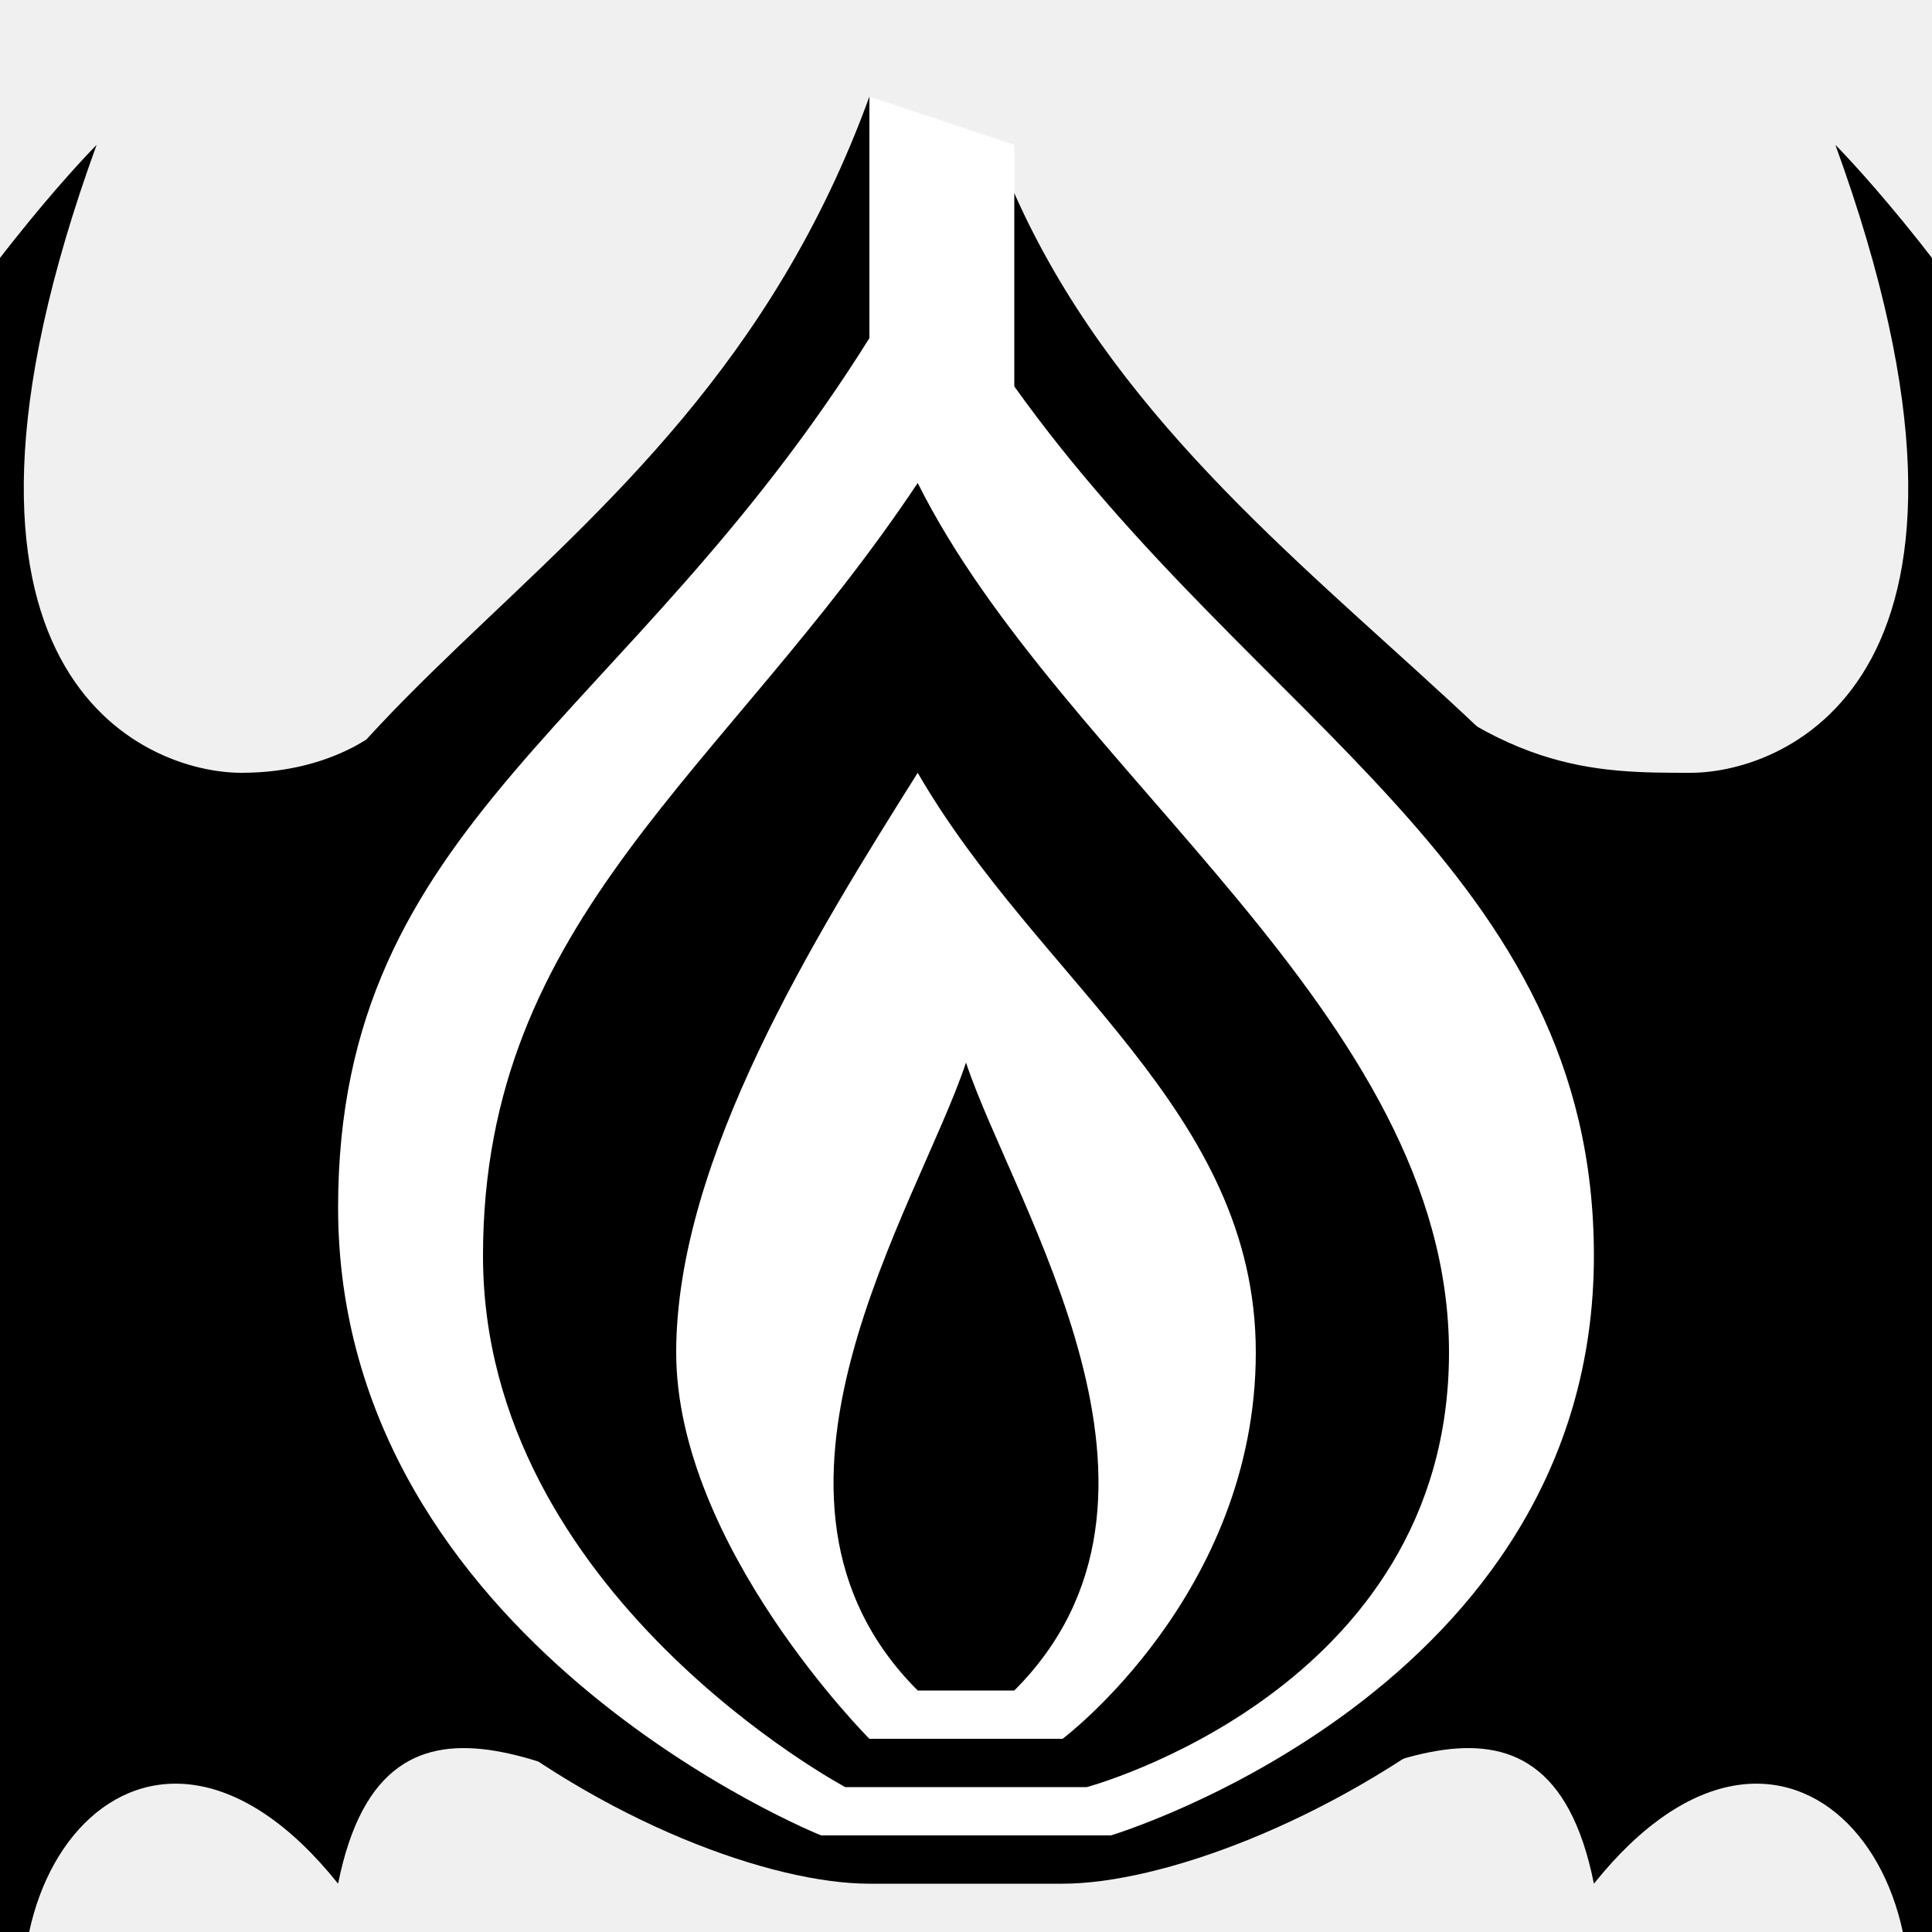
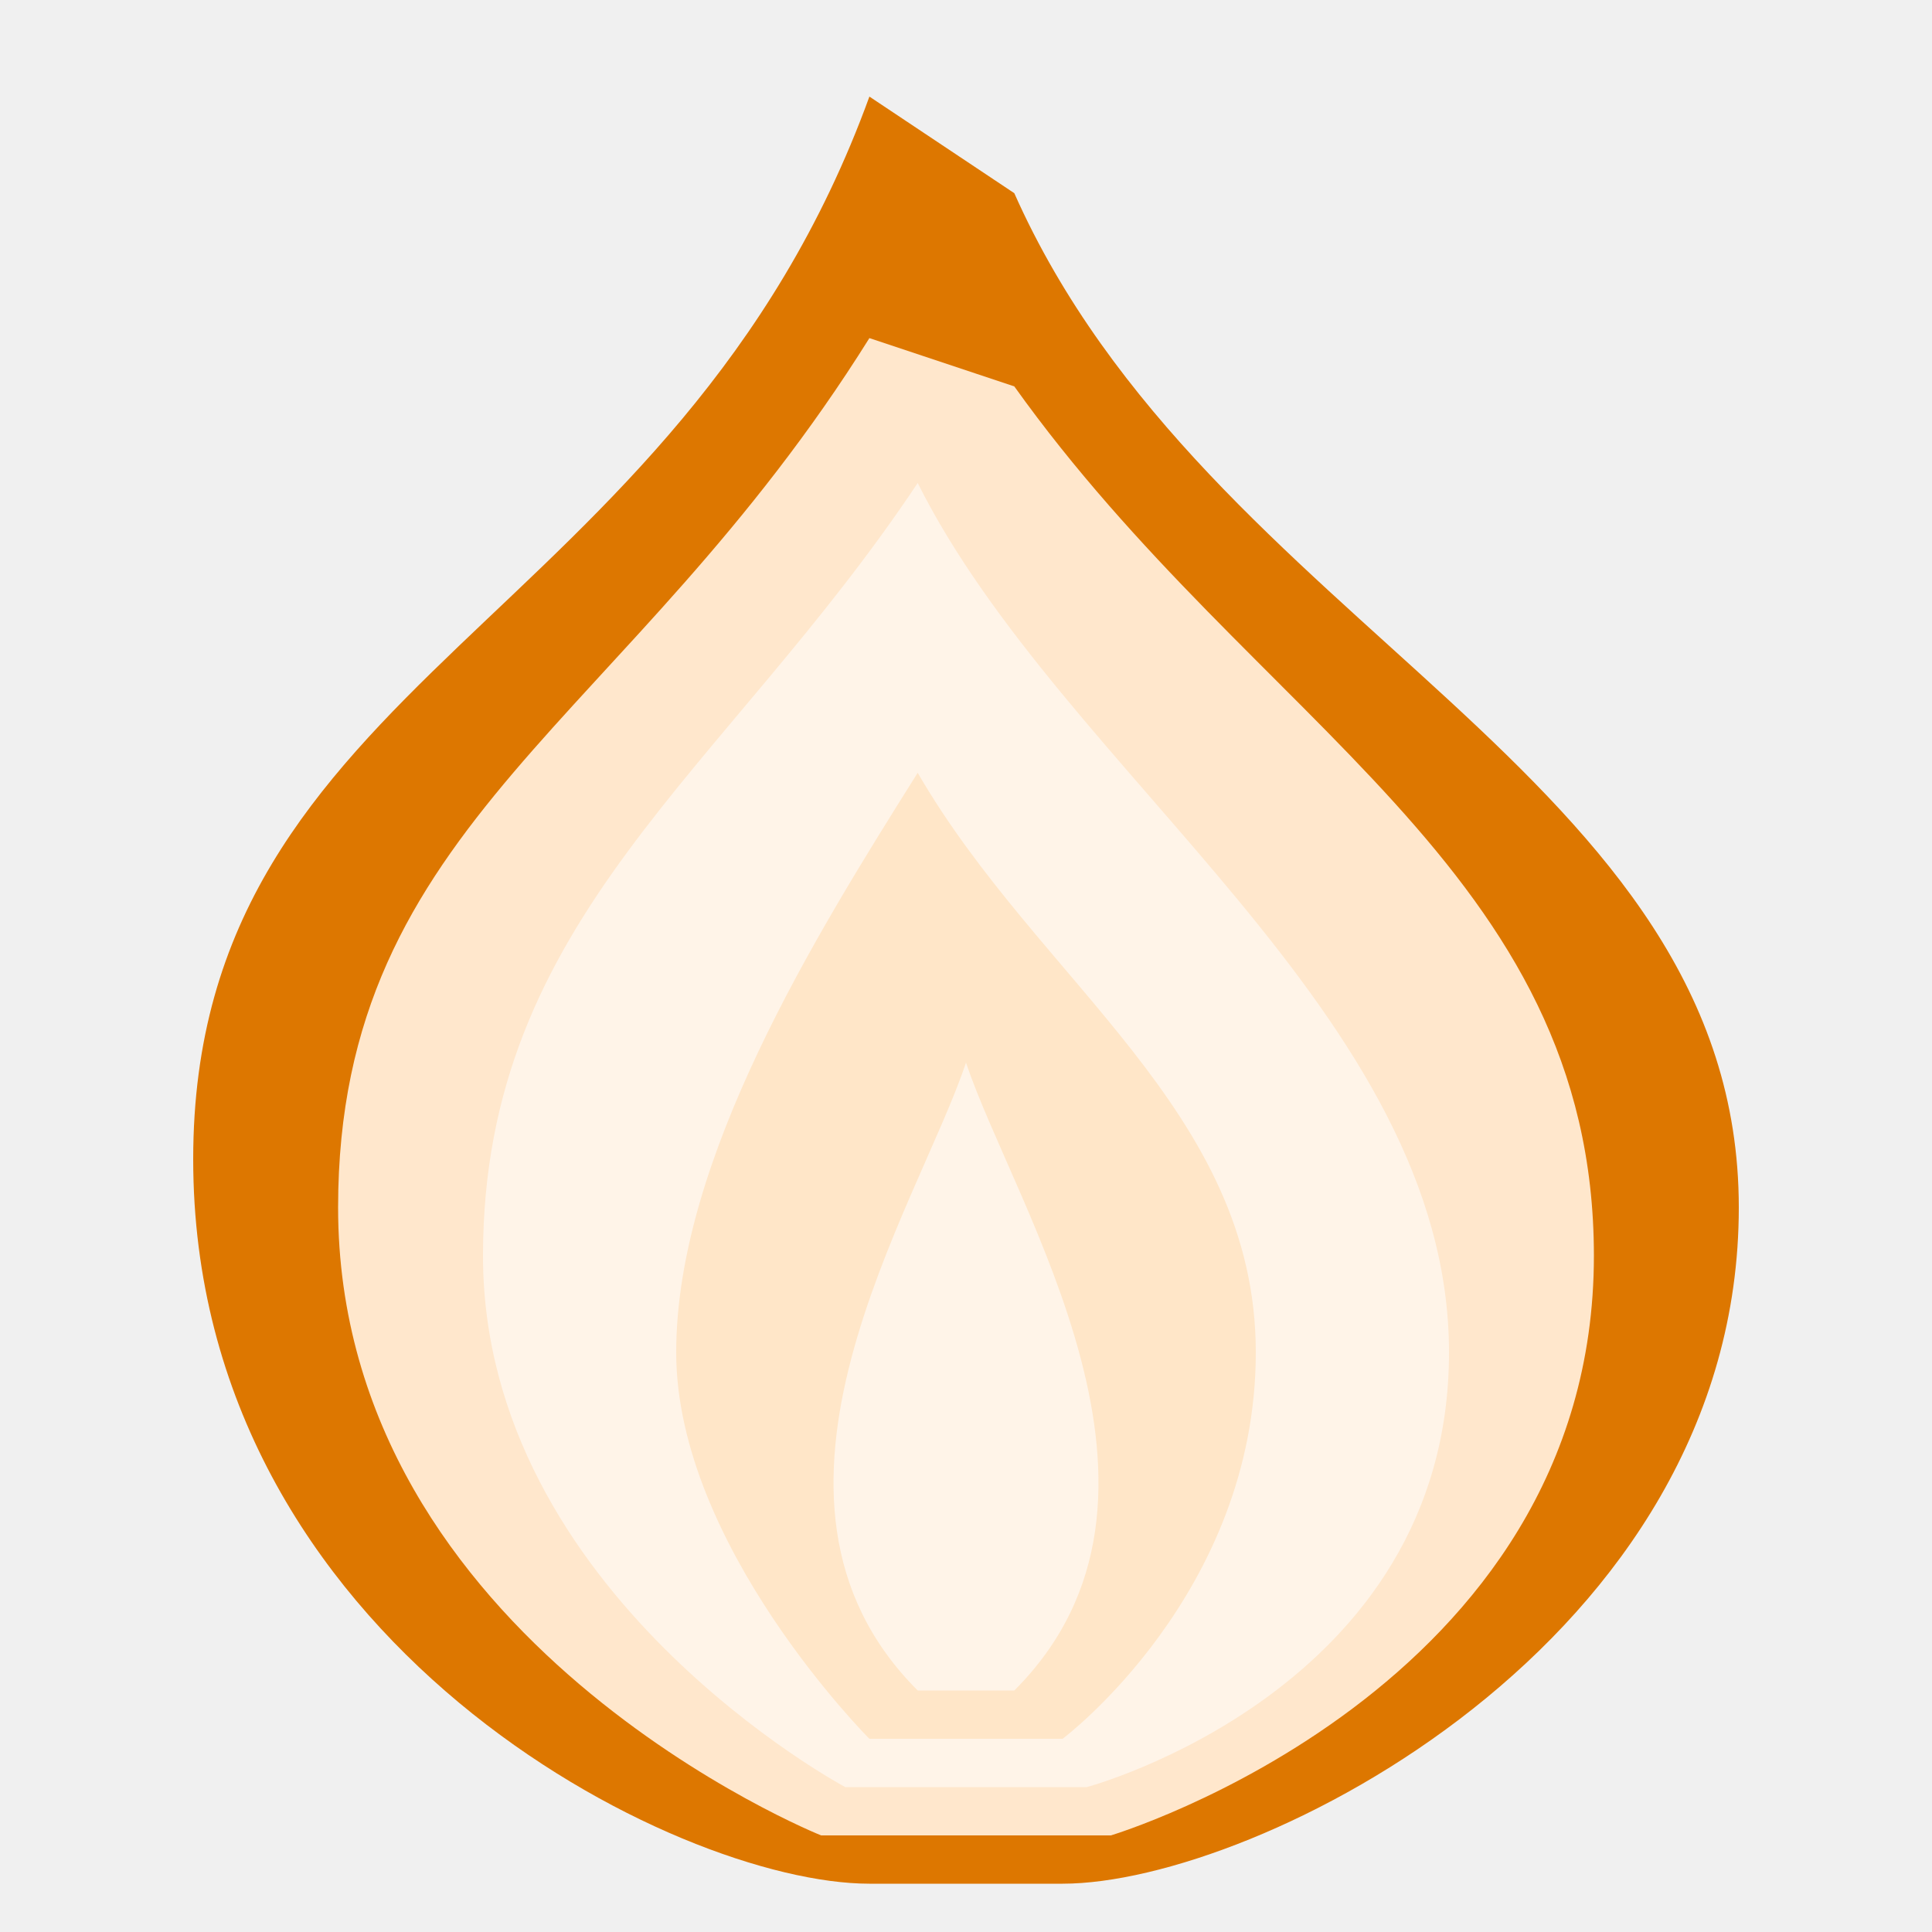
<svg xmlns="http://www.w3.org/2000/svg" xmlns:ns1="http://www.openswatchbook.org/uri/2009/osb" width="640" height="640" id="svg3004" version="1.1" viewBox="0 0 640 640">
  <defs id="defs3006">
    <linearGradient id="linearGradient15332" ns1:paint="solid">
      <stop style="stop-color:#000000;stop-opacity:1;" offset="0" id="stop15334" />
    </linearGradient>
    <marker style="overflow:visible" id="marker14516" refX="0.0" refY="0.0" orient="auto">
      <path transform="scale(0.2)" style="fill-rule:evenodd;stroke:#000000;stroke-width:1pt;stroke-opacity:1;fill:#000000;fill-opacity:1" d="M 5.77,0.0 L -2.88,5.0 L -2.88,-5.0 L 5.77,0.0 z " id="path14518" />
    </marker>
    <marker style="overflow:visible" id="marker14128" refX="0.0" refY="0.0" orient="auto">
      <path transform="scale(0.2)" style="fill-rule:evenodd;stroke:#000000;stroke-width:1pt;stroke-opacity:1;fill:#000000;fill-opacity:1" d="M 5.77,0.0 L -2.88,5.0 L -2.88,-5.0 L 5.77,0.0 z " id="path14130" />
    </marker>
    <marker style="overflow:visible" id="marker13746" refX="0.0" refY="0.0" orient="auto">
      <path transform="scale(0.2)" style="fill-rule:evenodd;stroke:#000000;stroke-width:1pt;stroke-opacity:1;fill:#000000;fill-opacity:1" d="M 5.77,0.0 L -2.88,5.0 L -2.88,-5.0 L 5.77,0.0 z " id="path13748" />
    </marker>
    <marker style="overflow:visible" id="marker13370" refX="0.0" refY="0.0" orient="auto">
      <path transform="scale(0.2)" style="fill-rule:evenodd;stroke:#000000;stroke-width:1pt;stroke-opacity:1;fill:#000000;fill-opacity:1" d="M 5.77,0.0 L -2.88,5.0 L -2.88,-5.0 L 5.77,0.0 z " id="path13372" />
    </marker>
    <marker style="overflow:visible" id="marker13000" refX="0.0" refY="0.0" orient="auto">
      <path transform="scale(0.2)" style="fill-rule:evenodd;stroke:#000000;stroke-width:1pt;stroke-opacity:1;fill:#000000;fill-opacity:1" d="M 5.77,0.0 L -2.88,5.0 L -2.88,-5.0 L 5.77,0.0 z " id="path13002" />
    </marker>
    <marker style="overflow:visible" id="marker12636" refX="0.0" refY="0.0" orient="auto">
      <path transform="scale(0.2)" style="fill-rule:evenodd;stroke:#000000;stroke-width:1pt;stroke-opacity:1;fill:#000000;fill-opacity:1" d="M 5.77,0.0 L -2.88,5.0 L -2.88,-5.0 L 5.77,0.0 z " id="path12638" />
    </marker>
    <marker style="overflow:visible" id="marker12626" refX="0.0" refY="0.0" orient="auto">
      <path transform="scale(0.2)" style="fill-rule:evenodd;stroke:#000000;stroke-width:1pt;stroke-opacity:1;fill:#000000;fill-opacity:1" d="M 5.77,0.0 L -2.88,5.0 L -2.88,-5.0 L 5.77,0.0 z " id="path12628" />
    </marker>
    <marker style="overflow:visible" id="marker11906" refX="0.0" refY="0.0" orient="auto">
      <path transform="scale(0.2)" style="fill:none;fill-opacity:0.75;fill-rule:evenodd;stroke:#000000;stroke-width:1pt;stroke-opacity:1" d="M 0.0,5.65 L 0.0,-5.65" id="path11908" />
    </marker>
    <marker style="overflow:visible" id="marker11560" refX="0.0" refY="0.0" orient="auto">
      <path transform="scale(0.2)" style="fill:none;fill-opacity:0.75;fill-rule:evenodd;stroke:#000000;stroke-width:1pt;stroke-opacity:1" d="M 0.0,5.65 L 0.0,-5.65" id="path11562" />
    </marker>
    <marker style="overflow:visible" id="marker11220" refX="0.0" refY="0.0" orient="auto">
      <path transform="scale(0.2)" style="fill:none;fill-opacity:0.75;fill-rule:evenodd;stroke:#000000;stroke-width:1pt;stroke-opacity:1" d="M 0.0,5.65 L 0.0,-5.65" id="path11222" />
    </marker>
    <marker style="overflow:visible" id="marker10886" refX="0.0" refY="0.0" orient="auto">
      <path transform="scale(0.2)" style="fill:none;fill-opacity:0.75;fill-rule:evenodd;stroke:#000000;stroke-width:1pt;stroke-opacity:1" d="M 0.0,5.65 L 0.0,-5.65" id="path10888" />
    </marker>
    <marker style="overflow:visible" id="marker10558" refX="0.0" refY="0.0" orient="auto">
      <path transform="scale(0.2)" style="fill:none;fill-opacity:0.75;fill-rule:evenodd;stroke:#000000;stroke-width:1pt;stroke-opacity:1" d="M 0.0,5.65 L 0.0,-5.65" id="path10560" />
    </marker>
    <marker style="overflow:visible" id="marker10236" refX="0.0" refY="0.0" orient="auto">
      <path transform="scale(0.2)" style="fill:none;fill-opacity:0.75;fill-rule:evenodd;stroke:#000000;stroke-width:1pt;stroke-opacity:1" d="M 0.0,5.65 L 0.0,-5.65" id="path10238" />
    </marker>
    <marker style="overflow:visible" id="marker10226" refX="0.0" refY="0.0" orient="auto">
      <path transform="scale(0.2)" style="fill:none;fill-opacity:0.75;fill-rule:evenodd;stroke:#000000;stroke-width:1pt;stroke-opacity:1" d="M 0.0,5.65 L 0.0,-5.65" id="path10228" />
    </marker>
    <marker style="overflow:visible;" id="marker9590" refX="0.0" refY="0.0" orient="auto">
      <path transform="scale(0.2) rotate(180) translate(6,0)" style="fill-rule:evenodd;stroke:#000000;stroke-width:1pt;stroke-opacity:1;fill:#000000;fill-opacity:1" d="M 0.0,0.0 L 5.0,-5.0 L -12.5,0.0 L 5.0,5.0 L 0.0,0.0 z " id="path9592" />
    </marker>
    <marker style="overflow:visible;" id="marker9286" refX="0.0" refY="0.0" orient="auto">
      <path transform="scale(0.2) rotate(180) translate(6,0)" style="fill-rule:evenodd;stroke:#000000;stroke-width:1pt;stroke-opacity:1;fill:#000000;fill-opacity:1" d="M 0.0,0.0 L 5.0,-5.0 L -12.5,0.0 L 5.0,5.0 L 0.0,0.0 z " id="path9288" />
    </marker>
    <marker style="overflow:visible;" id="marker8988" refX="0.0" refY="0.0" orient="auto">
      <path transform="scale(0.2) rotate(180) translate(6,0)" style="fill-rule:evenodd;stroke:#000000;stroke-width:1pt;stroke-opacity:1;fill:#000000;fill-opacity:1" d="M 0.0,0.0 L 5.0,-5.0 L -12.5,0.0 L 5.0,5.0 L 0.0,0.0 z " id="path8990" />
    </marker>
    <marker style="overflow:visible;" id="marker8696" refX="0.0" refY="0.0" orient="auto">
      <path transform="scale(0.2) rotate(180) translate(6,0)" style="fill-rule:evenodd;stroke:#000000;stroke-width:1pt;stroke-opacity:1;fill:#000000;fill-opacity:1" d="M 0.0,0.0 L 5.0,-5.0 L -12.5,0.0 L 5.0,5.0 L 0.0,0.0 z " id="path8698" />
    </marker>
    <marker style="overflow:visible;" id="marker8410" refX="0.0" refY="0.0" orient="auto">
      <path transform="scale(0.2) rotate(180) translate(6,0)" style="fill-rule:evenodd;stroke:#000000;stroke-width:1pt;stroke-opacity:1;fill:#000000;fill-opacity:1" d="M 0.0,0.0 L 5.0,-5.0 L -12.5,0.0 L 5.0,5.0 L 0.0,0.0 z " id="path8412" />
    </marker>
    <marker style="overflow:visible;" id="marker8130" refX="0.0" refY="0.0" orient="auto">
      <path transform="scale(0.2) rotate(180) translate(6,0)" style="fill-rule:evenodd;stroke:#000000;stroke-width:1pt;stroke-opacity:1;fill:#000000;fill-opacity:1" d="M 0.0,0.0 L 5.0,-5.0 L -12.5,0.0 L 5.0,5.0 L 0.0,0.0 z " id="path8132" />
    </marker>
    <marker style="overflow:visible;" id="marker7856" refX="0.0" refY="0.0" orient="auto">
      <path transform="scale(0.2) rotate(180) translate(6,0)" style="fill-rule:evenodd;stroke:#000000;stroke-width:1pt;stroke-opacity:1;fill:#000000;fill-opacity:1" d="M 0.0,0.0 L 5.0,-5.0 L -12.5,0.0 L 5.0,5.0 L 0.0,0.0 z " id="path7858" />
    </marker>
    <marker style="overflow:visible" id="marker6992" refX="0.0" refY="0.0" orient="auto">
      <g style="stroke:#000000;stroke-opacity:1;fill:#000000;fill-opacity:1" transform="scale(-1.2)" id="g6994">
        <path style="fill:#000000;fill-rule:evenodd;stroke:#000000;stroke-width:0.8;stroke-linecap:round;stroke-opacity:1;fill-opacity:1" d="M -3.805,-3.959 L 0.544,0" id="path6996" />
        <path style="fill:#000000;fill-rule:evenodd;stroke:#000000;stroke-width:0.8;stroke-linecap:round;stroke-opacity:1;fill-opacity:1" d="M -1.287,-3.959 L 3.062,0" id="path6998" />
        <path style="fill:#000000;fill-rule:evenodd;stroke:#000000;stroke-width:0.8;stroke-linecap:round;stroke-opacity:1;fill-opacity:1" d="M 1.305,-3.959 L 5.654,0" id="path7000" />
        <path style="fill:#000000;fill-rule:evenodd;stroke:#000000;stroke-width:0.8;stroke-linecap:round;stroke-opacity:1;fill-opacity:1" d="M -3.805,4.178 L 0.544,0.22" id="path7002" />
        <path style="fill:#000000;fill-rule:evenodd;stroke:#000000;stroke-width:0.8;stroke-linecap:round;stroke-opacity:1;fill-opacity:1" d="M -1.287,4.178 L 3.062,0.22" id="path7004" />
        <path style="fill:#000000;fill-rule:evenodd;stroke:#000000;stroke-width:0.8;stroke-linecap:round;stroke-opacity:1;fill-opacity:1" d="M 1.305,4.178 L 5.654,0.22" id="path7006" />
      </g>
    </marker>
    <marker style="overflow:visible" id="marker6700" refX="0.0" refY="0.0" orient="auto">
      <g style="stroke:#000000;stroke-opacity:1;fill:#000000;fill-opacity:1" transform="scale(-1.2)" id="g6702">
        <path style="fill:#000000;fill-rule:evenodd;stroke:#000000;stroke-width:0.8;stroke-linecap:round;stroke-opacity:1;fill-opacity:1" d="M -3.805,-3.959 L 0.544,0" id="path6704" />
        <path style="fill:#000000;fill-rule:evenodd;stroke:#000000;stroke-width:0.8;stroke-linecap:round;stroke-opacity:1;fill-opacity:1" d="M -1.287,-3.959 L 3.062,0" id="path6706" />
        <path style="fill:#000000;fill-rule:evenodd;stroke:#000000;stroke-width:0.8;stroke-linecap:round;stroke-opacity:1;fill-opacity:1" d="M 1.305,-3.959 L 5.654,0" id="path6708" />
        <path style="fill:#000000;fill-rule:evenodd;stroke:#000000;stroke-width:0.8;stroke-linecap:round;stroke-opacity:1;fill-opacity:1" d="M -3.805,4.178 L 0.544,0.22" id="path6710" />
        <path style="fill:#000000;fill-rule:evenodd;stroke:#000000;stroke-width:0.8;stroke-linecap:round;stroke-opacity:1;fill-opacity:1" d="M -1.287,4.178 L 3.062,0.22" id="path6712" />
        <path style="fill:#000000;fill-rule:evenodd;stroke:#000000;stroke-width:0.8;stroke-linecap:round;stroke-opacity:1;fill-opacity:1" d="M 1.305,4.178 L 5.654,0.22" id="path6714" />
      </g>
    </marker>
    <marker style="overflow:visible" id="marker6432" refX="0.0" refY="0.0" orient="auto">
      <g style="stroke:#000000;stroke-opacity:1;fill:#000000;fill-opacity:1" transform="scale(-1.2)" id="g6434">
        <path style="fill:#000000;fill-rule:evenodd;stroke:#000000;stroke-width:0.8;stroke-linecap:round;stroke-opacity:1;fill-opacity:1" d="M -3.805,-3.959 L 0.544,0" id="path6436" />
        <path style="fill:#000000;fill-rule:evenodd;stroke:#000000;stroke-width:0.8;stroke-linecap:round;stroke-opacity:1;fill-opacity:1" d="M -1.287,-3.959 L 3.062,0" id="path6438" />
        <path style="fill:#000000;fill-rule:evenodd;stroke:#000000;stroke-width:0.8;stroke-linecap:round;stroke-opacity:1;fill-opacity:1" d="M 1.305,-3.959 L 5.654,0" id="path6440" />
        <path style="fill:#000000;fill-rule:evenodd;stroke:#000000;stroke-width:0.8;stroke-linecap:round;stroke-opacity:1;fill-opacity:1" d="M -3.805,4.178 L 0.544,0.22" id="path6442" />
        <path style="fill:#000000;fill-rule:evenodd;stroke:#000000;stroke-width:0.8;stroke-linecap:round;stroke-opacity:1;fill-opacity:1" d="M -1.287,4.178 L 3.062,0.22" id="path6444" />
        <path style="fill:#000000;fill-rule:evenodd;stroke:#000000;stroke-width:0.8;stroke-linecap:round;stroke-opacity:1;fill-opacity:1" d="M 1.305,4.178 L 5.654,0.22" id="path6446" />
      </g>
    </marker>
    <marker style="overflow:visible" id="marker6188" refX="0.0" refY="0.0" orient="auto">
      <g style="stroke:#000000;stroke-opacity:1;fill:#000000;fill-opacity:1" transform="scale(-1.2)" id="g6190">
        <path style="fill:#000000;fill-rule:evenodd;stroke:#000000;stroke-width:0.8;stroke-linecap:round;stroke-opacity:1;fill-opacity:1" d="M -3.805,-3.959 L 0.544,0" id="path6192" />
        <path style="fill:#000000;fill-rule:evenodd;stroke:#000000;stroke-width:0.8;stroke-linecap:round;stroke-opacity:1;fill-opacity:1" d="M -1.287,-3.959 L 3.062,0" id="path6194" />
        <path style="fill:#000000;fill-rule:evenodd;stroke:#000000;stroke-width:0.8;stroke-linecap:round;stroke-opacity:1;fill-opacity:1" d="M 1.305,-3.959 L 5.654,0" id="path6196" />
        <path style="fill:#000000;fill-rule:evenodd;stroke:#000000;stroke-width:0.8;stroke-linecap:round;stroke-opacity:1;fill-opacity:1" d="M -3.805,4.178 L 0.544,0.22" id="path6198" />
        <path style="fill:#000000;fill-rule:evenodd;stroke:#000000;stroke-width:0.8;stroke-linecap:round;stroke-opacity:1;fill-opacity:1" d="M -1.287,4.178 L 3.062,0.22" id="path6200" />
        <path style="fill:#000000;fill-rule:evenodd;stroke:#000000;stroke-width:0.8;stroke-linecap:round;stroke-opacity:1;fill-opacity:1" d="M 1.305,4.178 L 5.654,0.22" id="path6202" />
      </g>
    </marker>
    <marker style="overflow:visible" id="marker5968" refX="0.0" refY="0.0" orient="auto">
      <g style="stroke:#000000;stroke-opacity:1;fill:#000000;fill-opacity:1" transform="scale(-1.2)" id="g5970">
        <path style="fill:#000000;fill-rule:evenodd;stroke:#000000;stroke-width:0.8;stroke-linecap:round;stroke-opacity:1;fill-opacity:1" d="M -3.805,-3.959 L 0.544,0" id="path5972" />
        <path style="fill:#000000;fill-rule:evenodd;stroke:#000000;stroke-width:0.8;stroke-linecap:round;stroke-opacity:1;fill-opacity:1" d="M -1.287,-3.959 L 3.062,0" id="path5974" />
        <path style="fill:#000000;fill-rule:evenodd;stroke:#000000;stroke-width:0.8;stroke-linecap:round;stroke-opacity:1;fill-opacity:1" d="M 1.305,-3.959 L 5.654,0" id="path5976" />
        <path style="fill:#000000;fill-rule:evenodd;stroke:#000000;stroke-width:0.8;stroke-linecap:round;stroke-opacity:1;fill-opacity:1" d="M -3.805,4.178 L 0.544,0.22" id="path5978" />
        <path style="fill:#000000;fill-rule:evenodd;stroke:#000000;stroke-width:0.8;stroke-linecap:round;stroke-opacity:1;fill-opacity:1" d="M -1.287,4.178 L 3.062,0.22" id="path5980" />
        <path style="fill:#000000;fill-rule:evenodd;stroke:#000000;stroke-width:0.8;stroke-linecap:round;stroke-opacity:1;fill-opacity:1" d="M 1.305,4.178 L 5.654,0.22" id="path5982" />
      </g>
    </marker>
    <marker style="overflow:visible" id="marker5772" refX="0.0" refY="0.0" orient="auto">
      <g style="stroke:#000000;stroke-opacity:1;fill:#000000;fill-opacity:1" transform="scale(-1.2)" id="g5774">
        <path style="fill:#000000;fill-rule:evenodd;stroke:#000000;stroke-width:0.8;stroke-linecap:round;stroke-opacity:1;fill-opacity:1" d="M -3.805,-3.959 L 0.544,0" id="path5776" />
        <path style="fill:#000000;fill-rule:evenodd;stroke:#000000;stroke-width:0.8;stroke-linecap:round;stroke-opacity:1;fill-opacity:1" d="M -1.287,-3.959 L 3.062,0" id="path5778" />
        <path style="fill:#000000;fill-rule:evenodd;stroke:#000000;stroke-width:0.8;stroke-linecap:round;stroke-opacity:1;fill-opacity:1" d="M 1.305,-3.959 L 5.654,0" id="path5780" />
        <path style="fill:#000000;fill-rule:evenodd;stroke:#000000;stroke-width:0.8;stroke-linecap:round;stroke-opacity:1;fill-opacity:1" d="M -3.805,4.178 L 0.544,0.22" id="path5782" />
        <path style="fill:#000000;fill-rule:evenodd;stroke:#000000;stroke-width:0.8;stroke-linecap:round;stroke-opacity:1;fill-opacity:1" d="M -1.287,4.178 L 3.062,0.22" id="path5784" />
        <path style="fill:#000000;fill-rule:evenodd;stroke:#000000;stroke-width:0.8;stroke-linecap:round;stroke-opacity:1;fill-opacity:1" d="M 1.305,4.178 L 5.654,0.22" id="path5786" />
      </g>
    </marker>
    <marker style="overflow:visible" id="marker5600" refX="0.0" refY="0.0" orient="auto">
      <g style="stroke:#000000;stroke-opacity:1;fill:#000000;fill-opacity:1" transform="scale(-1.2)" id="g5602">
        <path style="fill:#000000;fill-rule:evenodd;stroke:#000000;stroke-width:0.8;stroke-linecap:round;stroke-opacity:1;fill-opacity:1" d="M -3.805,-3.959 L 0.544,0" id="path5604" />
        <path style="fill:#000000;fill-rule:evenodd;stroke:#000000;stroke-width:0.8;stroke-linecap:round;stroke-opacity:1;fill-opacity:1" d="M -1.287,-3.959 L 3.062,0" id="path5606" />
        <path style="fill:#000000;fill-rule:evenodd;stroke:#000000;stroke-width:0.8;stroke-linecap:round;stroke-opacity:1;fill-opacity:1" d="M 1.305,-3.959 L 5.654,0" id="path5608" />
        <path style="fill:#000000;fill-rule:evenodd;stroke:#000000;stroke-width:0.8;stroke-linecap:round;stroke-opacity:1;fill-opacity:1" d="M -3.805,4.178 L 0.544,0.22" id="path5610" />
        <path style="fill:#000000;fill-rule:evenodd;stroke:#000000;stroke-width:0.8;stroke-linecap:round;stroke-opacity:1;fill-opacity:1" d="M -1.287,4.178 L 3.062,0.22" id="path5612" />
        <path style="fill:#000000;fill-rule:evenodd;stroke:#000000;stroke-width:0.8;stroke-linecap:round;stroke-opacity:1;fill-opacity:1" d="M 1.305,4.178 L 5.654,0.22" id="path5614" />
      </g>
    </marker>
    <marker style="overflow:visible" id="marker5246" refX="0.0" refY="0.0" orient="auto">
      <path transform="scale(0.6) translate(0,0)" d="M 8.719,4.034 L -2.207,0.016 L 8.719,-4.002 C 6.973,-1.63 6.983,1.616 8.719,4.034 z " style="fill-rule:evenodd;stroke-width:0.625;stroke-linejoin:round;stroke:#000000;stroke-opacity:1;fill:#000000;fill-opacity:1" id="path5248" />
    </marker>
    <marker style="overflow:visible" id="marker5152" refX="0.0" refY="0.0" orient="auto">
      <path transform="scale(0.6) translate(0,0)" d="M 8.719,4.034 L -2.207,0.016 L 8.719,-4.002 C 6.973,-1.63 6.983,1.616 8.719,4.034 z " style="fill-rule:evenodd;stroke-width:0.625;stroke-linejoin:round;stroke:#000000;stroke-opacity:1;fill:#000000;fill-opacity:1" id="path5154" />
    </marker>
    <marker style="overflow:visible" id="marker5064" refX="0.0" refY="0.0" orient="auto">
      <path transform="scale(0.6) translate(0,0)" d="M 8.719,4.034 L -2.207,0.016 L 8.719,-4.002 C 6.973,-1.63 6.983,1.616 8.719,4.034 z " style="fill-rule:evenodd;stroke-width:0.625;stroke-linejoin:round;stroke:#000000;stroke-opacity:1;fill:#000000;fill-opacity:1" id="path5066" />
    </marker>
    <marker style="overflow:visible" id="marker4982" refX="0.0" refY="0.0" orient="auto">
      <path transform="scale(0.6) translate(0,0)" d="M 8.719,4.034 L -2.207,0.016 L 8.719,-4.002 C 6.973,-1.63 6.983,1.616 8.719,4.034 z " style="fill-rule:evenodd;stroke-width:0.625;stroke-linejoin:round;stroke:#000000;stroke-opacity:1;fill:#000000;fill-opacity:1" id="path4984" />
    </marker>
    <marker style="overflow:visible" id="marker4906" refX="0.0" refY="0.0" orient="auto">
      <path transform="scale(0.6) translate(0,0)" d="M 8.719,4.034 L -2.207,0.016 L 8.719,-4.002 C 6.973,-1.63 6.983,1.616 8.719,4.034 z " style="fill-rule:evenodd;stroke-width:0.625;stroke-linejoin:round;stroke:#000000;stroke-opacity:1;fill:#000000;fill-opacity:1" id="path4908" />
    </marker>
    <marker style="overflow:visible" id="marker4836" refX="0.0" refY="0.0" orient="auto">
      <path transform="scale(0.6) translate(0,0)" d="M 8.719,4.034 L -2.207,0.016 L 8.719,-4.002 C 6.973,-1.63 6.983,1.616 8.719,4.034 z " style="fill-rule:evenodd;stroke-width:0.625;stroke-linejoin:round;stroke:#000000;stroke-opacity:1;fill:#000000;fill-opacity:1" id="path4838" />
    </marker>
    <marker style="overflow:visible" id="marker4826" refX="0.0" refY="0.0" orient="auto">
      <path transform="scale(0.6) translate(0,0)" d="M 8.719,4.034 L -2.207,0.016 L 8.719,-4.002 C 6.973,-1.63 6.983,1.616 8.719,4.034 z " style="fill-rule:evenodd;stroke-width:0.625;stroke-linejoin:round;stroke:#000000;stroke-opacity:1;fill:#000000;fill-opacity:1" id="path4828" />
    </marker>
    <marker style="overflow:visible" id="marker4694" refX="0.0" refY="0.0" orient="auto">
      <path transform="scale(1.1) translate(1,0)" d="M 8.719,4.034 L -2.207,0.016 L 8.719,-4.002 C 6.973,-1.63 6.983,1.616 8.719,4.034 z " style="fill-rule:evenodd;stroke-width:0.625;stroke-linejoin:round;stroke:#000000;stroke-opacity:1;fill:#000000;fill-opacity:1" id="path4696" />
    </marker>
    <marker style="overflow:visible" id="marker4642" refX="0.0" refY="0.0" orient="auto">
      <path transform="scale(1.1) translate(1,0)" d="M 8.719,4.034 L -2.207,0.016 L 8.719,-4.002 C 6.973,-1.63 6.983,1.616 8.719,4.034 z " style="fill-rule:evenodd;stroke-width:0.625;stroke-linejoin:round;stroke:#000000;stroke-opacity:1;fill:#000000;fill-opacity:1" id="path4644" />
    </marker>
    <marker style="overflow:visible" id="marker4596" refX="0.0" refY="0.0" orient="auto">
      <path transform="scale(1.1) translate(1,0)" d="M 8.719,4.034 L -2.207,0.016 L 8.719,-4.002 C 6.973,-1.63 6.983,1.616 8.719,4.034 z " style="fill-rule:evenodd;stroke-width:0.625;stroke-linejoin:round;stroke:#000000;stroke-opacity:1;fill:#000000;fill-opacity:1" id="path4598" />
    </marker>
    <marker style="overflow:visible" id="marker4556" refX="0.0" refY="0.0" orient="auto">
      <path transform="scale(1.1) translate(1,0)" d="M 8.719,4.034 L -2.207,0.016 L 8.719,-4.002 C 6.973,-1.63 6.983,1.616 8.719,4.034 z " style="fill-rule:evenodd;stroke-width:0.625;stroke-linejoin:round;stroke:#000000;stroke-opacity:1;fill:#000000;fill-opacity:1" id="path4558" />
    </marker>
    <marker style="overflow:visible" id="marker4522" refX="0.0" refY="0.0" orient="auto">
      <path transform="scale(1.1) translate(1,0)" d="M 8.719,4.034 L -2.207,0.016 L 8.719,-4.002 C 6.973,-1.63 6.983,1.616 8.719,4.034 z " style="fill-rule:evenodd;stroke-width:0.625;stroke-linejoin:round;stroke:#000000;stroke-opacity:1;fill:#000000;fill-opacity:1" id="path4524" />
    </marker>
    <marker style="overflow:visible" id="marker4494" refX="0.0" refY="0.0" orient="auto">
      <path transform="scale(1.1) translate(1,0)" d="M 8.719,4.034 L -2.207,0.016 L 8.719,-4.002 C 6.973,-1.63 6.983,1.616 8.719,4.034 z " style="fill-rule:evenodd;stroke-width:0.625;stroke-linejoin:round;stroke:#000000;stroke-opacity:1;fill:#000000;fill-opacity:1" id="path4496" />
    </marker>
    <marker style="overflow:visible" id="marker4472" refX="0.0" refY="0.0" orient="auto">
      <path transform="scale(1.1) translate(1,0)" d="M 8.719,4.034 L -2.207,0.016 L 8.719,-4.002 C 6.973,-1.63 6.983,1.616 8.719,4.034 z " style="fill-rule:evenodd;stroke-width:0.625;stroke-linejoin:round;stroke:#000000;stroke-opacity:1;fill:#000000;fill-opacity:1" id="path4474" />
    </marker>
  </defs>
  <g id="layer3" style="display:none">
    <circle style="opacity:1;fill:#7a7a7a;fill-opacity:1;stroke:none;stroke-width:16;stroke-linecap:square;stroke-linejoin:miter;stroke-miterlimit:4;stroke-dasharray:none;stroke-dashoffset:0;stroke-opacity:1" id="path4294" cx="320" cy="384" r="480" />
  </g>
  <g id="layer1" transform="translate(0,160)" style="display:none">
    <path style="fill:none;fill-rule:evenodd;stroke:#000000;stroke-width:16;stroke-linecap:round;stroke-linejoin:miter;stroke-miterlimit:4;stroke-dasharray:none;stroke-opacity:1" d="M 304,-128 C 240,16 80,64 80,224 80,384 224,464 288,464 l 64,0 C 416,464 560,384 560,240 560,96 411.682,34.295 336,-80" id="path4135" />
    <path style="fill:none;fill-rule:evenodd;stroke:#000000;stroke-width:16;stroke-linecap:round;stroke-linejoin:miter;stroke-miterlimit:4;stroke-dasharray:none;stroke-opacity:1" d="m 304,400 c -64,-64 0,-160 16,-208 16,48 80,144 16,208" id="path4156" />
    <path style="fill:none;fill-rule:evenodd;stroke:#000000;stroke-width:16;stroke-linecap:round;stroke-linejoin:miter;stroke-miterlimit:4;stroke-dasharray:none;stroke-opacity:1" d="M 272,448 C 272,448 112,384 112,240 112,96 208,80 288,-48" id="path4158" />
    <path style="fill:none;fill-rule:evenodd;stroke:#000000;stroke-width:16;stroke-linecap:round;stroke-linejoin:miter;stroke-miterlimit:4;stroke-dasharray:none;stroke-opacity:1" d="m 368,448 c 0,0 160,-48 160,-192 C 528,112 416,80 336,-32" id="path4176" />
    <path style="fill:none;fill-rule:evenodd;stroke:#000000;stroke-width:16;stroke-linecap:round;stroke-linejoin:miter;stroke-miterlimit:4;stroke-dasharray:none;stroke-opacity:1" d="M 280,432 C 280,432 160,352 160,240 160,128 240,96 304,0" id="path4186" />
    <path style="fill:none;fill-rule:evenodd;stroke:#000000;stroke-width:16;stroke-linecap:round;stroke-linejoin:miter;stroke-miterlimit:4;stroke-dasharray:none;stroke-opacity:1" d="m 360,432 c 0,0 120,-32 120,-160 C 480,144 364.791,79.881 320,32" id="path4180" />
    <path style="fill:none;fill-rule:evenodd;stroke:#000000;stroke-width:16;stroke-linecap:round;stroke-linejoin:miter;stroke-miterlimit:4;stroke-dasharray:none;stroke-opacity:1" d="m 288,416 c 0,0 -64,-80 -64,-144 0,-64 30.02,-105.941 64,-160" id="path4190" />
    <path style="fill:none;fill-rule:evenodd;stroke:#000000;stroke-width:16;stroke-linecap:round;stroke-linejoin:miter;stroke-miterlimit:4;stroke-dasharray:none;stroke-opacity:1" d="m 352,416 c 0,0 64,-64 64,-144 0,-80 -49.664,-108.041 -96,-176" id="path4182" />
  </g>
-   <g style="display:inline" transform="translate(0,160)" id="g15375">
+   <g id="layer2" style="display:none">
+     <path transform="translate(0,160)" style="display:inline;fill:#000000;fill-opacity:1;fill-rule:evenodd;stroke:none;stroke-width:1px;stroke-linecap:butt;stroke-linejoin:miter;stroke-opacity:1" d="m 560,256 c 0,112 -160,192 -160,192 48,-16 112,-64 128,16 64,-80 128,0 96,80 0,0 128,-128 128,-320 0,-192 -144,-336 -144,-336 64,176 -16,208 -48,208 -32,0 -64,0 -112,-48 0,0 112,96 112,208 z" id="path5053" />
+     <path transform="translate(0,160)" id="use5055" d="m 80,256 c 0,96 160,192 160,192 -48,-16 -112,-64 -128,16 -64,-80 -128,0 -96,80 0,0 -128,-128 -128,-320 0,-192 144,-336 144,-336 -64,176 16,208 48,208 32,0 48,-16 48,-16 0,0 -48,80 -48,176 z" style="display:inline;fill:#000000;fill-opacity:1;fill-rule:evenodd;stroke:none;stroke-width:1px;stroke-linecap:butt;stroke-linejoin:miter;stroke-opacity:1" />
+   </g>
+   <g style="display:none" transform="translate(0,160)" id="g15375">
    <path id="path15377" d="M 288,-128 C 224,48 64,64 64,224 64,384 224,464 288,464 l 64,0 C 416,464 576,384 576,240 576,96 400,48 336,-96 Z" style="fill:#000000;fill-opacity:1;fill-rule:evenodd;stroke:none;stroke-width:16;stroke-linecap:round;stroke-linejoin:miter;stroke-miterlimit:4;stroke-dasharray:none;stroke-opacity:1" />
-     <path id="path15381" transform="translate(0,-160)" style="fill:#ffffff;fill-opacity:1;fill-rule:evenodd;stroke:none;stroke-width:16;stroke-linecap:round;stroke-linejoin:miter;stroke-miterlimit:4;stroke-dasharray:none;stroke-opacity:1" d="m 288,112 c -80,128 -176,160 -176,288 0,144 160,208 160,208 l 96,0 c 0,0 160,-48 160,-192 C 528,288 416,240 336,128 l 0,-80 -48,-16 z" />
+     <path id="path15381" transform="translate(0,-160)" style="fill:#ffffff;fill-opacity:1;fill-rule:evenodd;stroke:none;stroke-width:16;stroke-linecap:round;stroke-linejoin:miter;stroke-miterlimit:4;stroke-dasharray:none;stroke-opacity:1" d="m 288,112 c -80,128 -176,160 -176,288 0,144 160,208 160,208 l 96,0 c 0,0 160,-48 160,-192 C 528,288 416,240 336,128 Z" />
    <path id="path15385" d="m 304,0 c -64,96 -144,144 -144,256 0,112 120,176 120,176 l 80,0 c 0,0 120,-32 120,-144 C 480,176 352,96 304,0 Z" style="fill:#000000;fill-opacity:1;fill-rule:evenodd;stroke:none;stroke-width:16;stroke-linecap:round;stroke-linejoin:miter;stroke-miterlimit:4;stroke-dasharray:none;stroke-opacity:1" />
    <path id="path15391" d="m 416,288 c 0,80 -64,128 -64,128 l -64,0 c 0,0 -64,-64 -64,-128 0,-64 46.02,-137.941 80,-192 40.101,69.257 112,112 112,192 z" style="fill:#ffffff;fill-opacity:1;fill-rule:evenodd;stroke:none;stroke-width:16;stroke-linecap:round;stroke-linejoin:miter;stroke-miterlimit:4;stroke-dasharray:none;stroke-opacity:1" />
    <path id="path15379" d="m 304,400 c -64,-64 0,-160 16,-208 16,48 80,144 16,208" style="fill:#000000;fill-opacity:1;fill-rule:evenodd;stroke:none;stroke-width:16;stroke-linecap:round;stroke-linejoin:miter;stroke-miterlimit:4;stroke-dasharray:none;stroke-opacity:1" />
  </g>
-   <g id="layer2" style="display:inline">
-     <path transform="translate(0,160)" style="display:inline;fill:#000000;fill-opacity:1;fill-rule:evenodd;stroke:none;stroke-width:1px;stroke-linecap:butt;stroke-linejoin:miter;stroke-opacity:1" d="m 560,256 c 0,112 -160,192 -160,192 48,-16 112,-64 128,16 64,-80 128,0 96,80 0,0 128,-128 128,-320 0,-192 -144,-336 -144,-336 64,176 -16,208 -48,208 -32,0 -64,0 -112,-48 0,0 112,96 112,208 z" id="path5053" />
-     <path transform="translate(0,160)" id="use5055" d="m 80,256 c 0,96 160,192 160,192 -48,-16 -112,-64 -128,16 -64,-80 -128,0 -96,80 0,0 -128,-128 -128,-320 0,-192 144,-336 144,-336 -64,176 16,208 48,208 32,0 48,-16 48,-16 0,0 -48,80 -48,176 z" style="display:inline;fill:#000000;fill-opacity:1;fill-rule:evenodd;stroke:none;stroke-width:1px;stroke-linecap:butt;stroke-linejoin:miter;stroke-opacity:1" />
+   <g style="display:inline" transform="translate(0,160)" id="g4320">
+     <path id="path4322" d="M 288,-128 C 224,48 64,64 64,224 64,384 224,464 288,464 l 64,0 C 416,464 576,384 576,240 576,96 400,48 336,-96 l -24,-16 -12,-8 z" style="fill:#dd7700;fill-opacity:1;fill-rule:evenodd;stroke:none;stroke-width:16;stroke-linecap:round;stroke-linejoin:miter;stroke-miterlimit:4;stroke-dasharray:none;stroke-opacity:1" />
+     <path id="path4324" transform="translate(0,-160)" style="fill:#ffe7cc;fill-opacity:1;fill-rule:evenodd;stroke:none;stroke-width:16;stroke-linecap:round;stroke-linejoin:miter;stroke-miterlimit:4;stroke-dasharray:none;stroke-opacity:1" d="m 288,112 c -80,128 -176,160 -176,288 0,144 160,208 160,208 l 96,0 c 0,0 160,-48 160,-192 C 528,288 416,240 336,128 Z" />
+     <path id="path4326" d="m 304,0 c -64,96 -144,144 -144,256 0,112 120,176 120,176 l 80,0 c 0,0 120,-32 120,-144 C 480,176 352,96 304,0 Z" style="fill:#fff4e8;fill-opacity:1;fill-rule:evenodd;stroke:none;stroke-width:16;stroke-linecap:round;stroke-linejoin:miter;stroke-miterlimit:4;stroke-dasharray:none;stroke-opacity:1" />
+     <path id="path4328" d="m 416,288 c 0,80 -64,128 -64,128 l -64,0 c 0,0 -64,-64 -64,-128 0,-64 46.02,-137.941 80,-192 40.101,69.257 112,112 112,192 z" style="fill:#ffe6c8;fill-opacity:1;fill-rule:evenodd;stroke:none;stroke-width:16;stroke-linecap:round;stroke-linejoin:miter;stroke-miterlimit:4;stroke-dasharray:none;stroke-opacity:1" />
+     <path id="path4330" d="m 304,400 c -64,-64 0,-160 16,-208 16,48 80,144 16,208" style="fill:#fff4e8;fill-opacity:1;fill-rule:evenodd;stroke:none;stroke-width:16;stroke-linecap:round;stroke-linejoin:miter;stroke-miterlimit:4;stroke-dasharray:none;stroke-opacity:1" />
+   </g>
+   <g id="g4296" transform="translate(0,160)" style="display:none">
+     <path style="fill:#dd7700;fill-opacity:1;fill-rule:evenodd;stroke:none;stroke-width:16;stroke-linecap:round;stroke-linejoin:miter;stroke-miterlimit:4;stroke-dasharray:none;stroke-opacity:1" d="M 288,-128 C 224,48 64,64 64,224 64,384 224,464 288,464 l 64,0 C 416,464 576,384 576,240 576,96 400,48 336,-96 Z" id="path4298" />
+     <path d="m 288,112 c -80,128 -176,160 -176,288 0,144 160,208 160,208 l 96,0 c 0,0 160,-48 160,-192 C 528,288 416,240 336,128 Z" style="fill:#ffffff;fill-opacity:1;fill-rule:evenodd;stroke:none;stroke-width:16;stroke-linecap:round;stroke-linejoin:miter;stroke-miterlimit:4;stroke-dasharray:none;stroke-opacity:1" transform="translate(0,-160)" id="path4300" />
+     <path style="fill:#ff530c;fill-opacity:1;fill-rule:evenodd;stroke:none;stroke-width:16;stroke-linecap:round;stroke-linejoin:miter;stroke-miterlimit:4;stroke-dasharray:none;stroke-opacity:1" d="m 304,0 c -64,96 -144,144 -144,256 0,112 120,176 120,176 l 80,0 c 0,0 120,-32 120,-144 C 480,176 352,96 304,0 Z" id="path4302" />
+     <path style="fill:#ffe82a;fill-opacity:1;fill-rule:evenodd;stroke:none;stroke-width:16;stroke-linecap:round;stroke-linejoin:miter;stroke-miterlimit:4;stroke-dasharray:none;stroke-opacity:1" d="m 416,288 c 0,80 -64,128 -64,128 l -64,0 c 0,0 -64,-64 -64,-128 0,-64 46.02,-137.941 80,-192 40.101,69.257 112,112 112,192 z" id="path4304" />
+     <path style="fill:#ffffff;fill-opacity:1;fill-rule:evenodd;stroke:none;stroke-width:16;stroke-linecap:round;stroke-linejoin:miter;stroke-miterlimit:4;stroke-dasharray:none;stroke-opacity:1" d="m 304,400 c -64,-64 0,-160 16,-208 16,48 80,144 16,208" id="path4306" />
+   </g>
+   <g style="display:none" transform="translate(0,160)" id="g4308">
+     <path id="path4310" d="M 288,-128 C 224,48 64,64 64,224 64,384 224,464 288,464 l 64,0 C 416,464 576,384 576,240 576,96 400,48 336,-96 Z" style="fill:#dd7700;fill-opacity:1;fill-rule:evenodd;stroke:none;stroke-width:16;stroke-linecap:round;stroke-linejoin:miter;stroke-miterlimit:4;stroke-dasharray:none;stroke-opacity:1" />
+     <path id="path4312" transform="translate(0,-160)" style="fill:#92edff;fill-opacity:1;fill-rule:evenodd;stroke:none;stroke-width:16;stroke-linecap:round;stroke-linejoin:miter;stroke-miterlimit:4;stroke-dasharray:none;stroke-opacity:1" d="m 288,112 c -80,128 -176,160 -176,288 0,144 160,208 160,208 l 96,0 c 0,0 160,-48 160,-192 C 528,288 416,240 336,128 Z" />
+     <path id="path4314" d="m 304,0 c -64,96 -144,144 -144,256 0,112 120,176 120,176 l 80,0 c 0,0 120,-32 120,-144 C 480,176 352,96 304,0 Z" style="fill:#00a8e6;fill-opacity:1;fill-rule:evenodd;stroke:none;stroke-width:16;stroke-linecap:round;stroke-linejoin:miter;stroke-miterlimit:4;stroke-dasharray:none;stroke-opacity:1" />
+     <path id="path4316" d="m 416,288 c 0,80 -64,128 -64,128 l -64,0 c 0,0 -64,-64 -64,-128 0,-64 46.02,-137.941 80,-192 40.101,69.257 112,112 112,192 z" style="fill:#0068dd;fill-opacity:1;fill-rule:evenodd;stroke:none;stroke-width:16;stroke-linecap:round;stroke-linejoin:miter;stroke-miterlimit:4;stroke-dasharray:none;stroke-opacity:1" />
+     <path id="path4318" d="m 304,400 c -64,-64 0,-160 16,-208 16,48 80,144 16,208" style="fill:#000da9;fill-opacity:1;fill-rule:evenodd;stroke:none;stroke-width:16;stroke-linecap:round;stroke-linejoin:miter;stroke-miterlimit:4;stroke-dasharray:none;stroke-opacity:1" />
  </g>
  <g id="g15395" transform="translate(0,160)" style="display:none">
    <path style="fill:#432b00;fill-opacity:1;fill-rule:evenodd;stroke:none;stroke-width:16;stroke-linecap:round;stroke-linejoin:miter;stroke-miterlimit:4;stroke-dasharray:none;stroke-opacity:1" d="M 288,-128 C 224,48 64,64 64,224 64,384 224,464 288,464 l 64,0 C 416,464 576,384 576,240 576,96 400,48 336,-96 Z" id="path15397" />
-     <path d="m 288,112 c -80,128 -176,160 -176,288 0,144 160,208 160,208 l 96,0 c 0,0 160,-48 160,-192 C 528,288 416,240 336,128 l 0,-64 -48,-32 z" style="fill:#a80000;fill-opacity:1;fill-rule:evenodd;stroke:none;stroke-width:16;stroke-linecap:round;stroke-linejoin:miter;stroke-miterlimit:4;stroke-dasharray:none;stroke-opacity:1" transform="translate(0,-160)" id="path15399" />
+     <path d="m 288,112 c -80,128 -176,160 -176,288 0,144 160,208 160,208 l 96,0 c 0,0 160,-48 160,-192 C 528,288 416,240 336,128 Z" style="fill:#a80000;fill-opacity:1;fill-rule:evenodd;stroke:none;stroke-width:16;stroke-linecap:round;stroke-linejoin:miter;stroke-miterlimit:4;stroke-dasharray:none;stroke-opacity:1" transform="translate(0,-160)" id="path15399" />
    <path style="fill:#f8ff00;fill-opacity:1;fill-rule:evenodd;stroke:none;stroke-width:16;stroke-linecap:round;stroke-linejoin:miter;stroke-miterlimit:4;stroke-dasharray:none;stroke-opacity:1" d="m 304,0 c -64,96 -144,144 -144,256 0,112 120,176 120,176 l 80,0 c 0,0 120,-32 120,-144 C 480,176 352,96 304,0 Z" id="path15401" />
    <path style="fill:#ffffff;fill-opacity:1;fill-rule:evenodd;stroke:none;stroke-width:16;stroke-linecap:round;stroke-linejoin:miter;stroke-miterlimit:4;stroke-dasharray:none;stroke-opacity:1" d="m 416,288 c 0,80 -64,128 -64,128 l -64,0 c 0,0 -64,-64 -64,-128 0,-64 46.02,-137.941 80,-192 40.101,69.257 112,112 112,192 z" id="path15403" />
    <path style="fill:#606060;fill-opacity:1;fill-rule:evenodd;stroke:none;stroke-width:16;stroke-linecap:round;stroke-linejoin:miter;stroke-miterlimit:4;stroke-dasharray:none;stroke-opacity:1" d="m 304,400 c -64,-64 0,-160 16,-208 16,48 80,144 16,208" id="path15405" />
  </g>
</svg>
